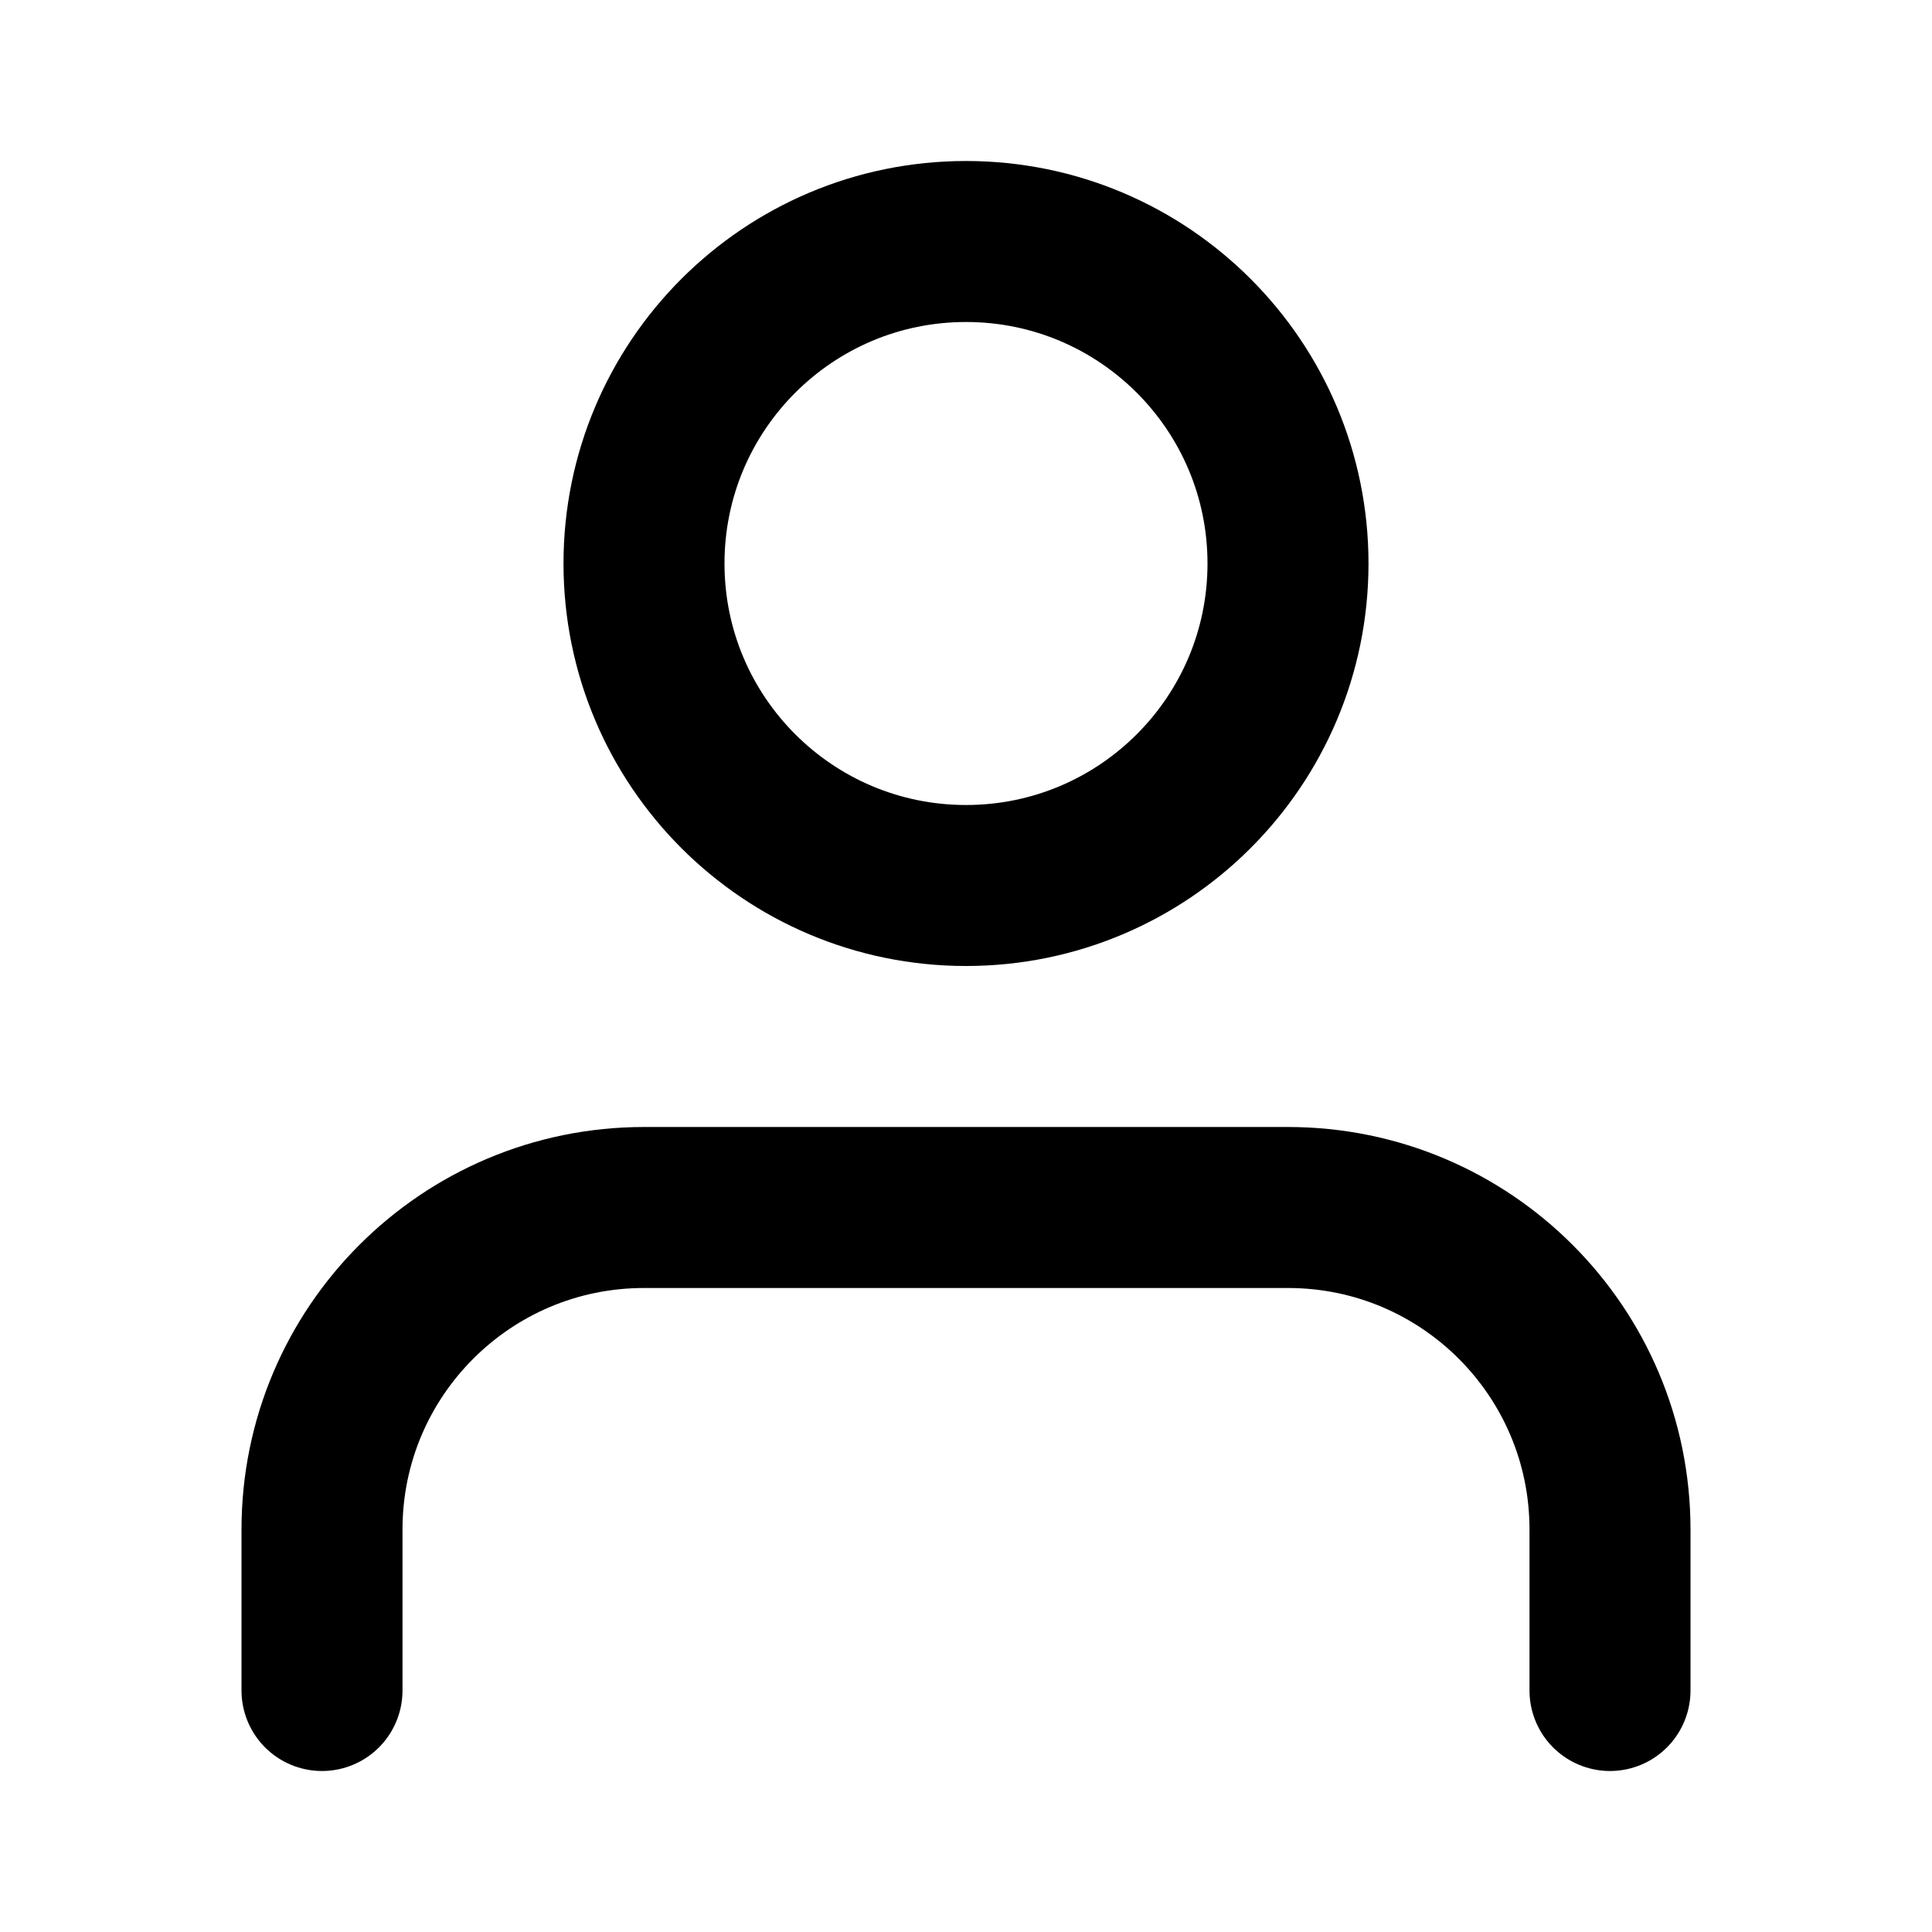
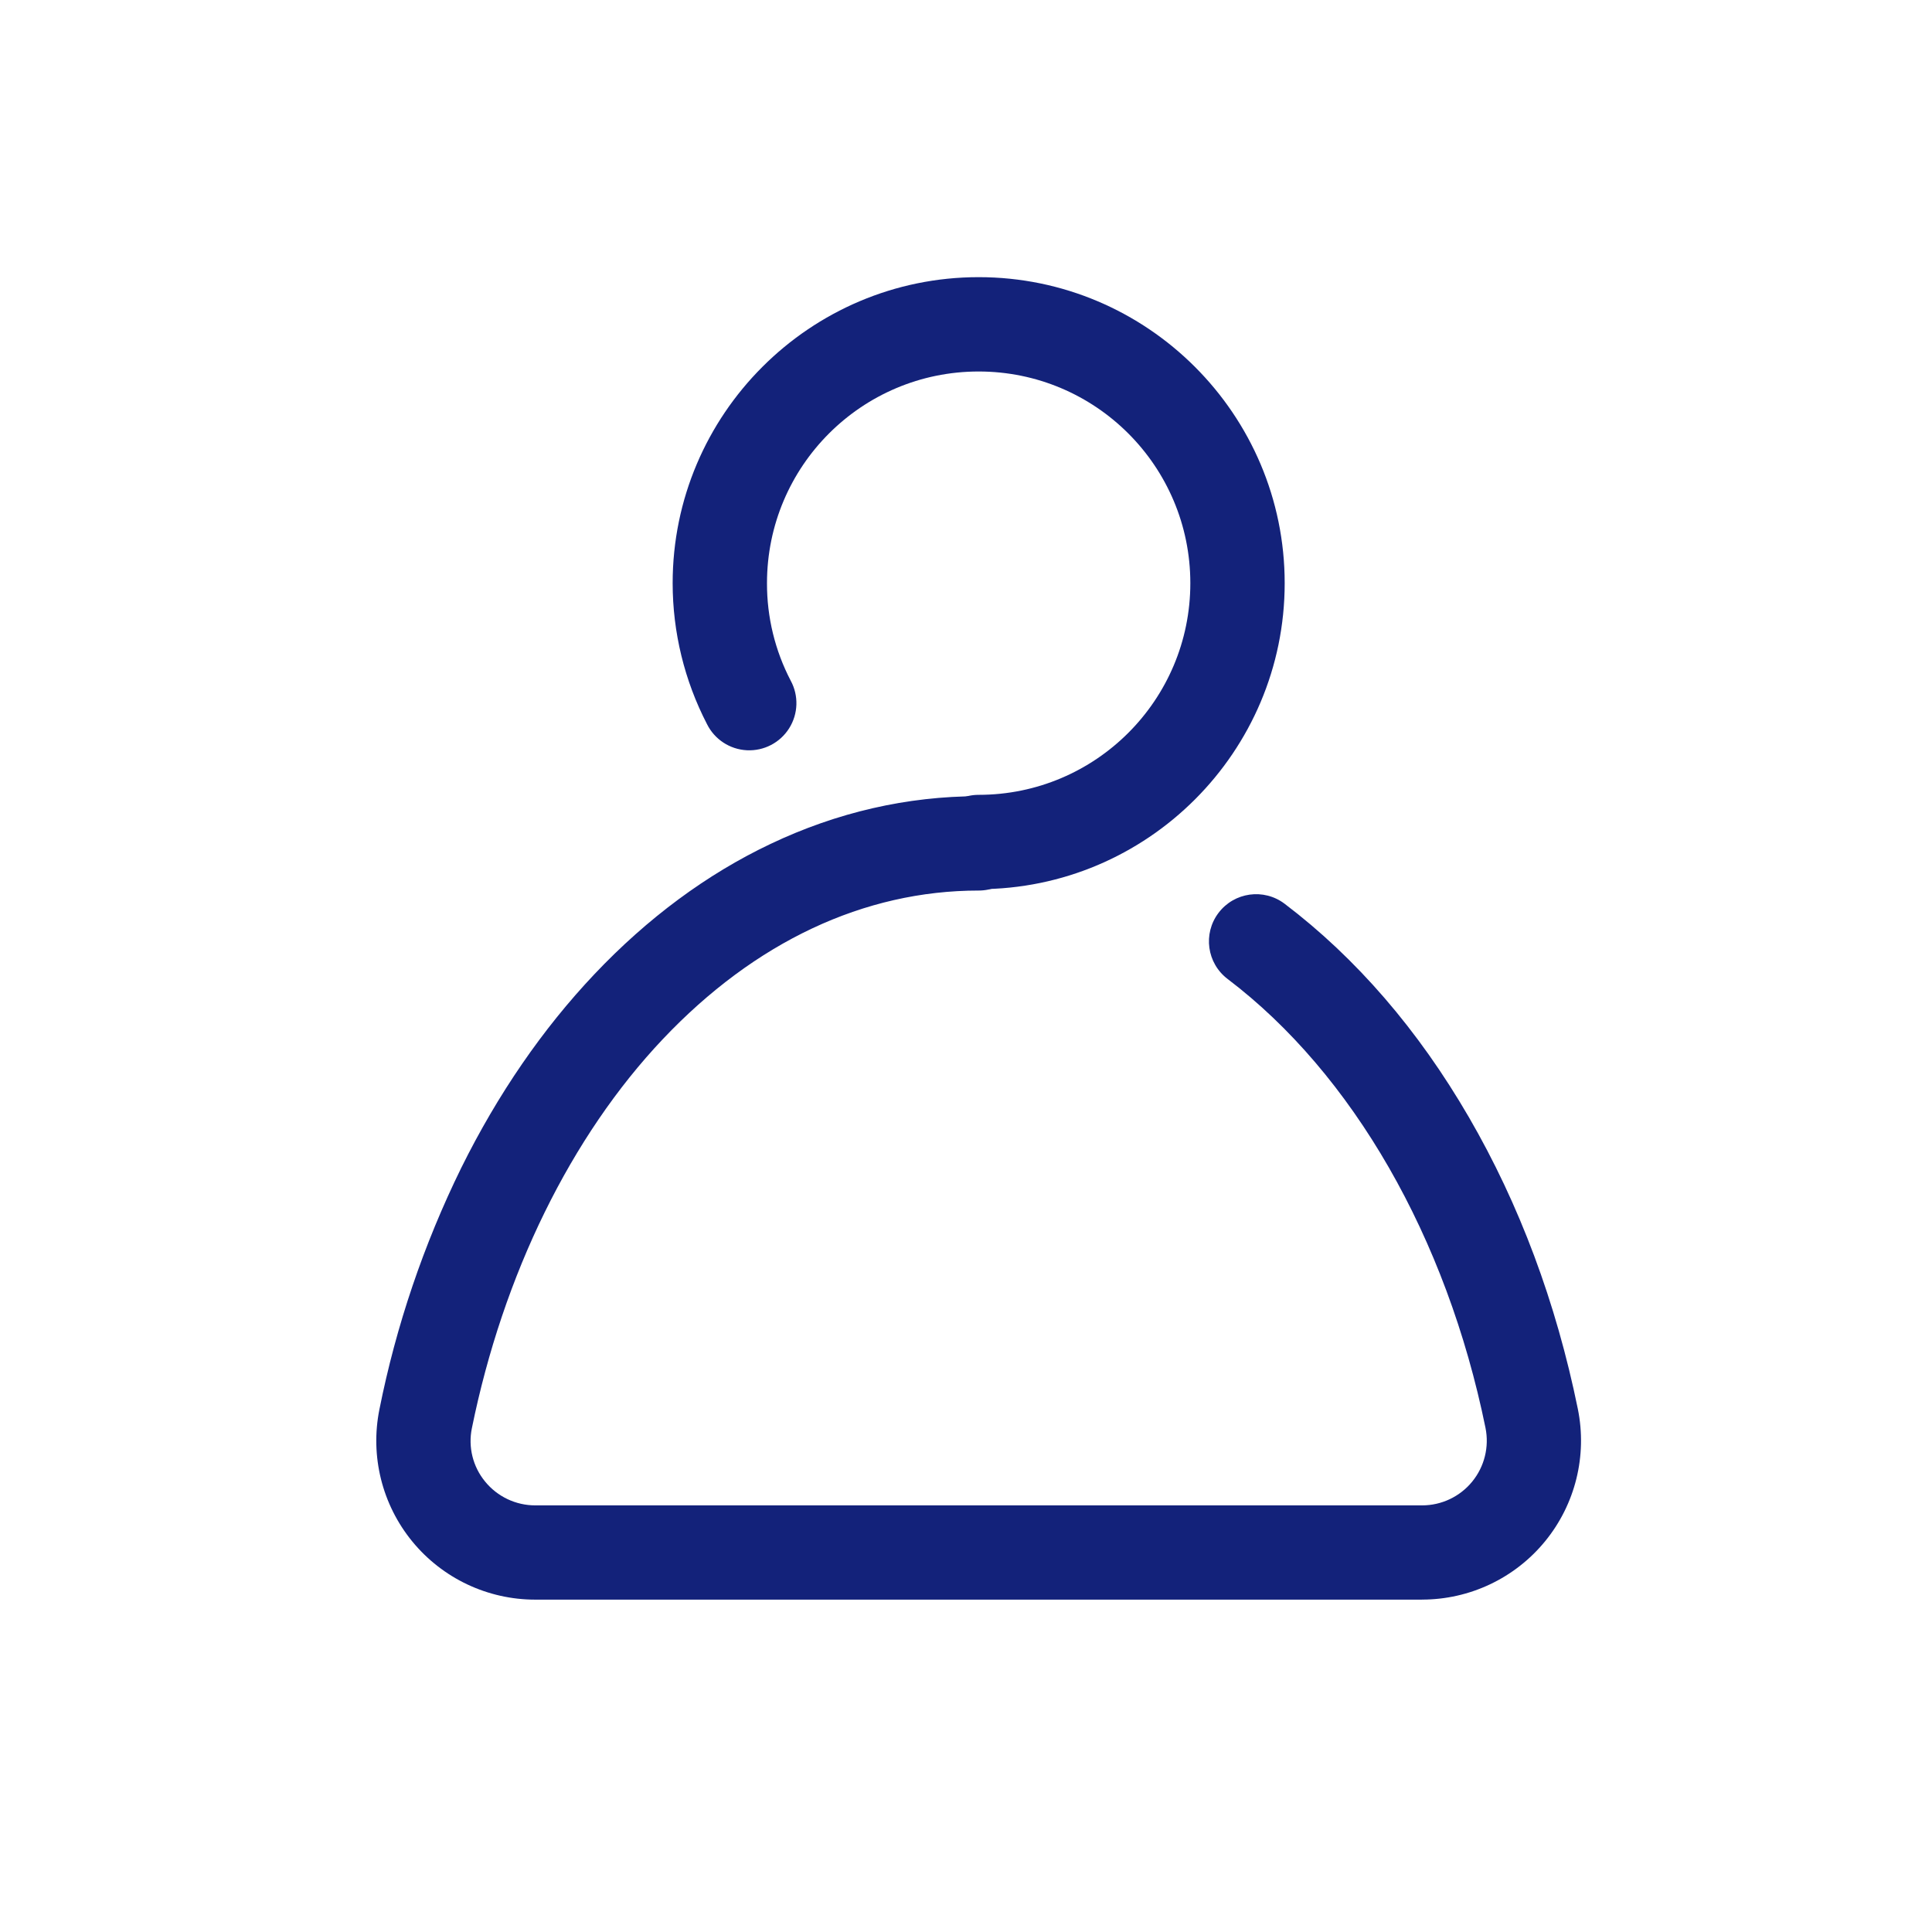
- <svg xmlns="http://www.w3.org/2000/svg" width="24" height="24" viewBox="0 0 24 24" fill="none" stroke="currentColor" stroke-width="2" stroke-linecap="round" stroke-linejoin="round">
-   <path d="M20 21v-2a4 4 0 0 0-4-4H8a4 4 0 0 0-4 4v2" />
-   <circle cx="12" cy="7" r="4" />
+ <svg xmlns="http://www.w3.org/2000/svg" t="1780115973198" class="icon" viewBox="0 0 1024 1024" version="1.1" p-id="1778" width="200" height="200">
+   <path d="M518.71 471.28a25 25 0 0 1 0-50 112.19 112.19 0 1 0-112.19-112.19 111 111 0 0 0 12.56 51.65 25 25 0 1 1-44.36 23.05 162.53 162.53 0 0 1-18.2-74.7c0-89.43 72.76-162.19 162.19-162.19s162.2 72.76 162.2 162.19-72.76 162.19-162.2 162.19z" p-id="1779" fill="#13227a" />
+   <path d="M753.69 847.84H283.74A84.21 84.21 0 0 1 201.1 747a522.89 522.89 0 0 1 43.37-128c19.37-39.1 43.12-73.64 70.59-102.66 28.17-29.75 59.54-53 93.25-69 35.35-16.81 72.5-25.33 110.4-25.33a25 25 0 0 1 0 50c-60.74 0-118.61 27.21-167.34 78.69S266.69 675.44 250.1 757a33.8 33.8 0 0 0 7 28.24 34.26 34.26 0 0 0 26.64 12.64h470a34.27 34.27 0 0 0 33.6-41.09c-20.59-100.93-70.4-187.64-136.65-237.89a25 25 0 1 1 30.17-39.9c37.94 28.78 70.8 66.83 97.65 113.09s46.26 98.24 57.77 154.64a84.27 84.27 0 0 1-82.59 101.09z" p-id="1780" fill="#13227a" />
</svg>
